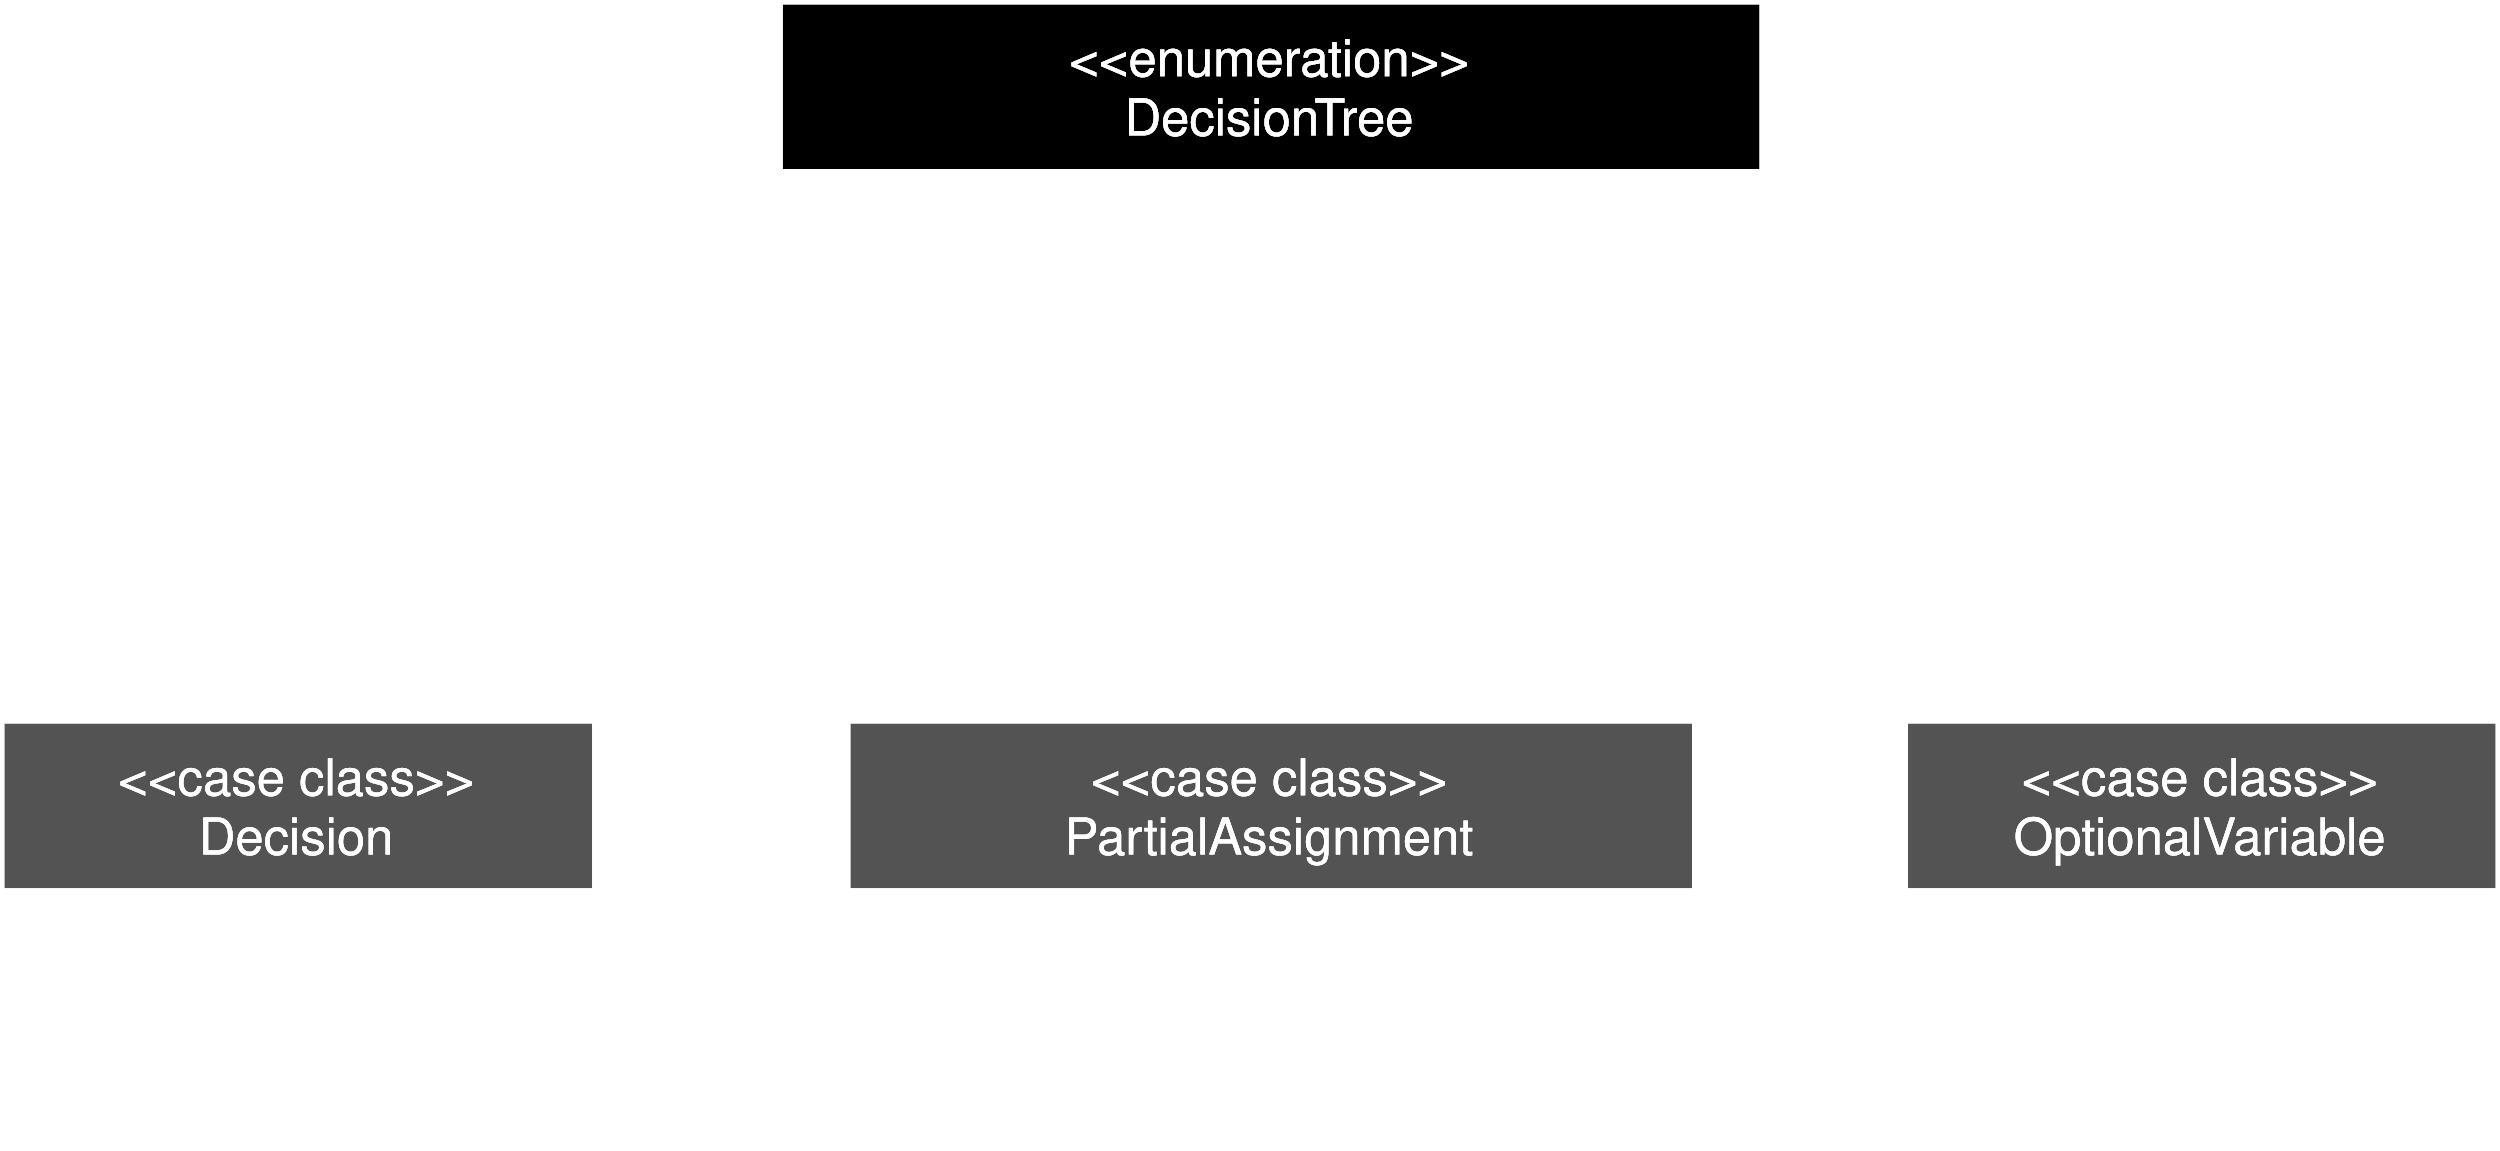
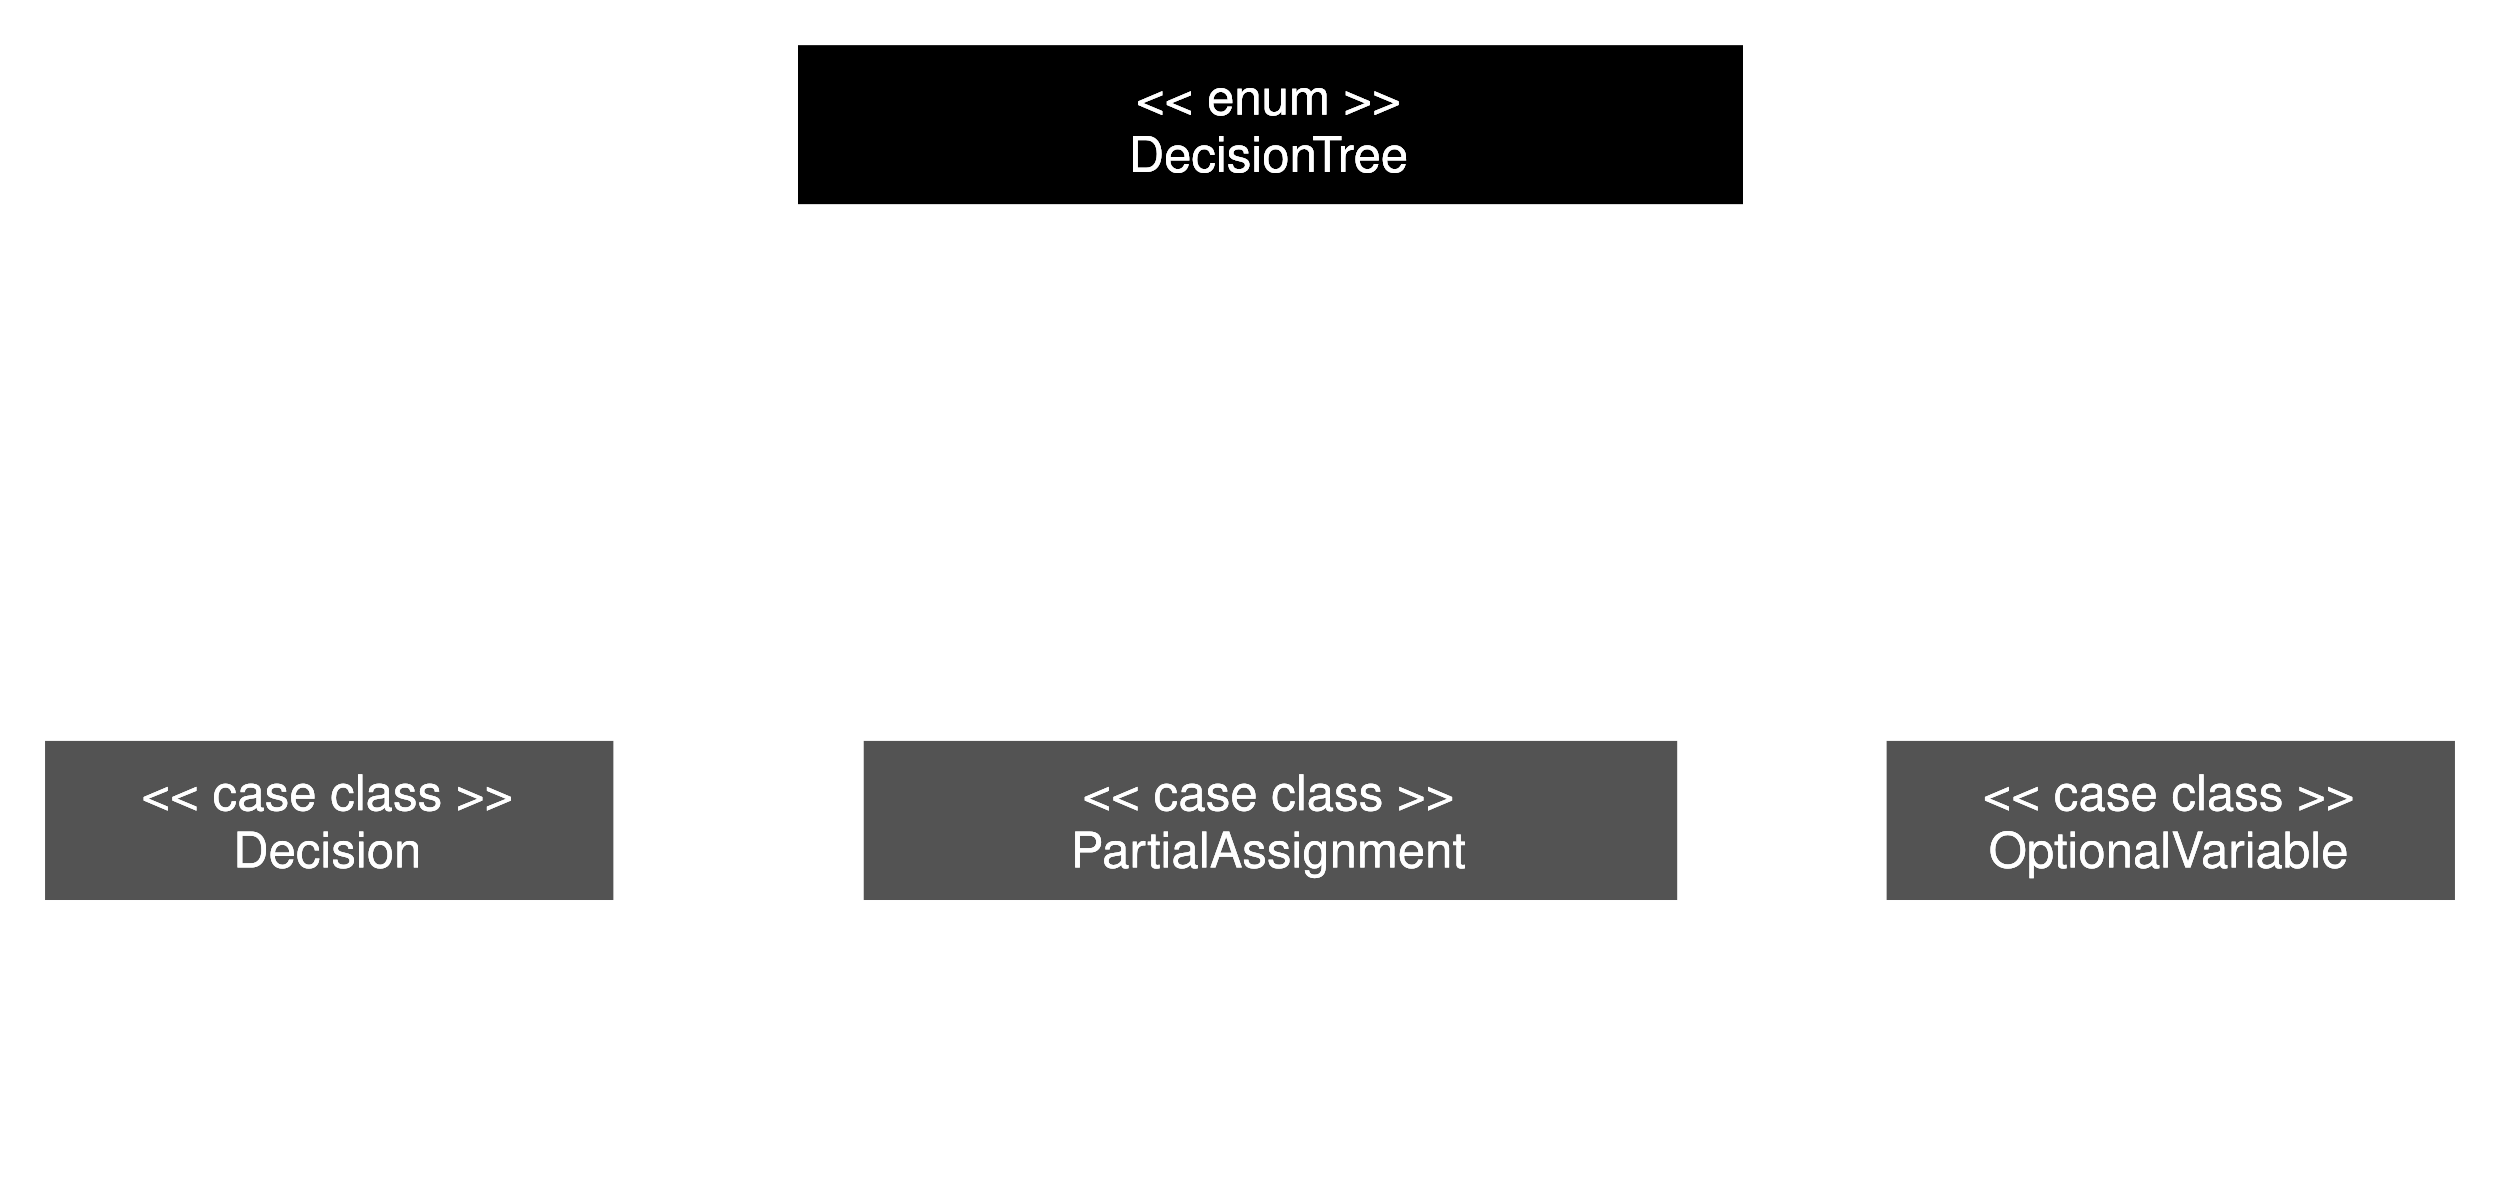
- <svg xmlns="http://www.w3.org/2000/svg" version="1.1" width="591px" height="272px" viewBox="-0.5 -0.5 591 272" class="ge-export-svg-dark" content="&lt;mxfile host=&quot;app.diagrams.net&quot; modified=&quot;2023-09-24T14:43:19.601Z&quot; agent=&quot;Mozilla/5.0 (X11; Ubuntu; Linux x86_64; rv:109.0) Gecko/20100101 Firefox/117.0&quot; version=&quot;21.8.0&quot; etag=&quot;aIg9xzLqe2_ZnFXvjWlT&quot; type=&quot;google&quot;&gt;&lt;diagram name=&quot;Page-1&quot; id=&quot;fcn8bnrcgU6lXw5DhNvM&quot;&gt;7ZrdU+M2EMD/msy0DzCWHZvkkSTQe0hb5ri59h6FrdjqyVJGViC5v74rS/JHbCBXQqCMgSHW6nv3t9pFeBTM8+1vEq+z30VC2Mj3ku0oWIx83w8nCD60ZGckZ1PPCFJJEyNCteCW/iBW6JptaEKKVkMlBFN03RbGgnMSq5YMSyke2s1WgrVnXeOUdAS3MWZd6V80UZmVomhaV3wiNM3s1BP/wlTk2DW2OykynIiHhii4GgVzKYQyT/l2TphWntOL6Xf9SG21MEm4OqSDbzrcY7axexv5EYOuM/dJ+CYnEisqOIhSW+U+R36wvYTHBYlpAU2+SELsztTOqat4oDnDHEqzleDq1tZ4UMaMphyeY1gvkSC4J1JR0PSlrVBiDdI4oyxZ4p3Y6F0VCsffXWmWCUl/wLCYQRUCAVRLZaEZe60Wt7qnnVqSAtrcOFWhSrTEhbJtYsEYXhf0rlywbpJjmVI+E0qJ3A0kNjwhiS1VFi0LSorvFSO6/4oyNhdMwF4XCVnhTalkrZZrnFOmHeITYfdEK8Hpy2wF+bbsuoPuvfKrNEVpRlAe2T6KAqoAA88kIidK7qCJ7XB2MY1Mn53ztshS+lBD7gcWmazBN3KOia1jpdXo1YSfwRExT0GR1Ywo8FoTBpPufMitoTmfH7Wnwwzg4ViRmTZF0SQeHhqbrUWlH/T7RNDxiSXBq1+g9hLEjvRfO5iD6lUDaUZW6lGgizWOKU+XZZvFuJZ8trvUIgF9V6yEKaNJQngJm8IK31UOtBaUq1IN4Qx+QFlz7zwchbCgOZRRXYYf3VwCPxy4xLTEggDsD6RQPb55Gij9figtEuMDCdwnoglgC4Un7D7u2H0mMY+zfctrzfqeMW9Tbs6+eeNUHM390aXX/S3Nwvc7D0idAqkoOgyp8fjlSIXPhtcYF/pEjBkuigPi6xBbn4qtB9PVCMKg4VWov6sh+7h7zbg7nbTDIPKDnjg47omDyPtIcTfqOMsam0MSQFIUuC0KADfXeh0OymMclOHPxt5eCo8Rey86to/5yhh//sf1YO4TmLsnLr6auSc9cXHPxIyWQS1TeR179g/8Z+yfgyX1cM7gXzQPizPUgSLoQhH0AMDwHWE3oqDlH8PBwqZxe2AcYvvHbb0HxRtGradpmfqH0TJ5OSzTYyVRz4eRIZv632dTF4dkU7734bMpdyXTcBuxVl+xpPpEK0xsXVIAKJz9udYnGmautoxpQ8g9Qsid/myG1UvmMUIuQh0elKiPwjYQjSNyQOEkKPTdSrwaCn23/kP69b7Sr6dx6Um/enE5QvqFuvfh/zH/6oSZIf36cOlXGAyXWWaLHa/hOCcmyt4qCWfdEFePElfN+fQubrFQ977fPmqrm+MPdDoTghHMh9TqRAic8mYLdW+xh9zqveVWz/BywrstdNGhgyQpcboCXWci1TnTVS3dyyPqNktRUqAh+IcotbMaxhsl2riRLVV/6+7noS19s4Pp58W2Wdi5Aoet6U5n3rmHkJN8s5JpJam7l6VW/xsiKehIJ3BWmFzq97GgmFCcC558ySg3FdeUVevl7iUwcC9nY62nloULsZGxFdmDGBK8lLj/5x6cy0jCsKL37dGfyEputJM0ciDkjfeSoErgRjELsx1flmhM3oQgRwM69/yoCYN3HkTBu2Jh2mUhOj4LB3v89G3t1bZV+KylXskoLj9uWsVdWZ7ALFCsX7I0Xle/qhpc/Qs=&lt;/diagram&gt;&lt;/mxfile&gt;">
+ <svg xmlns="http://www.w3.org/2000/svg" version="1.1" width="611px" height="291px" viewBox="-0.5 -0.5 611 291" class="ge-export-svg-dark" content="&lt;mxfile host=&quot;app.diagrams.net&quot; modified=&quot;2023-09-25T16:03:01.453Z&quot; agent=&quot;Mozilla/5.0 (Macintosh; Intel Mac OS X 10_15_7) AppleWebKit/537.36 (KHTML, like Gecko) Chrome/116.0.0.0 Safari/537.36&quot; version=&quot;21.8.1&quot; etag=&quot;K4tGk83q27PEHQbxpg5O&quot; type=&quot;google&quot;&gt;&lt;diagram name=&quot;Pagina-1&quot; id=&quot;Y_deqrjBuAaYAEA2hwhA&quot;&gt;7ZrdU+M2EMD/Gs+0DzCWnTjJI0mg95C2zMG0vUdhK7Z6spSRFZLcX9+VLfkjNuAbQqCMgSHW6nv3t9odxY6/SPe/SbxJfhcRYY7nRnvHXzqe5/n+BD605FBILhAKCkksaVTIUCW4oz+IEbpGuqURyRoNlRBM0U1TGArOSagaMiyl2DWbrQVrzrrBMWkJ7kLM2tK/aaQSI0XBrKr4QmicmKmnntlxim1js5MswZHY1UT+teMvpBCqeEr3C8K09qxein43T9SWC5OEqz4dvKLDI2ZbszfHCxh0nVefLuHb1NEDBbGpsZ+O54NN/PmShDSjgt9LQszG1MFqK9vRlGEOpflacHVnanQ/zGjM4TmE5RIJgkciFQVFX5kKJTYgDRPKohU+iK3eVKZw+N2W5omQ9AcMixlUIRBAtVSGmZHbaHGne5qpJcmgza3VFCpFK5wp0yYUjOFNRh/yBesmKZYx5XOhlEjtQGLLIxKZUmnQvKCk+F4iovuvKWMLwQTsdRmRNd7mOtZqucEpZdohvhD2SLQSrL6KrSDPlG130L2b/+SmyK0IyiP7J0lAJV/gmUSkRMkDNDEdLiYz44QH62yBgXRXMe75hpikhjeyfomNX8Xl6OWEX8EPMY9BkeWMyHcbE/rT9nzIrqE+nxc0p8MM4OFYkbk2RVYHHh5qm61EuRt0u4TfcokVwetfoPYKxJb0X1uYg+pVDWlG1upJoLMNDimPV3mb5aiSfDW71CIBfdcshymhUUR4DpvCCj+UDrQRlKtcDeM5/IGyFu7l2BnDghZQRlUZ/nRzCfxw4BLTHAsCsO9Ipjp88zxQet1QGiRGPQk8JqIOYAOFZ+w+atl9LjEPk2PLa816bmHeurw4+xa1U9FZeM6V2/4vi4Ufdx6QOgdSQdAPqdHo9UiN+0TXEGf6UAwZzrJ+UXaIsM9F2N6M1UIxaHg91r/lkF30vWX0nU2bwRB5fkc0HHVEQ+R+pugbtFxmg4ujEkBSFLjNMgA31XodjstTHJfjn43AnRSeIgJPWrYP+bow/uKPm8HcZzB3R3R8M3NPO6LjkYkZzYNaotIq9hwf+C/YPwVL6uGswe81D8sL1ILCb0PhdwDA8ANhtyKjSkdif2mSuSMw+tj+aVsfQfGOUet5WmZeP1qmr4dldtpU6uVgMuRU//ucatInp/LcT59T2euZmvOIjfoLS6rPtayIsCsKAI3nf270uYaZrc0j2xB4TxB4Zz+bZ3WSeYrAi1CLByWqo7AJRO2IHFA4CwpdNxRvhkLXFwBDEvaxkrDncelIwjpxOUEShtp346/KwlrBZkjCPl0SNvaHi61iiy3f4TglRay9UxJOvCG6niS6FqfUh7jRQu1vAMyjtnpx/IFO50IwgvmQYJ0JgXPecqH2jfaQYX20DOsFXs54z4UmLTpIFBOrK9B1ImKdM11X0qM8omqzEjkFGoJ/iVIHo2G8VaKJG9lT9Y/ufjk2pW9mMP283NcLB1vgsDXd6cK9dBGykm9GMislVfe81Oh/SyQFHekEzgijK/2CFhQjilPBo/uE8qLihrJyvdy+FQbuZW2s9dSwcCa2MjQicxBDghcT+w1v71xGEoYVfWyO/kxWcqudpJYDIXd0lASVAjtKsTDT8XWJxvRdCLI0oEvXC+owuJd+4H8oFmZtFoLTs9Db42fva6+mrcYvWuqNjGLz47pV7MXlGcwCxeqty8LrqpdX/ev/AA==&lt;/diagram&gt;&lt;/mxfile&gt;">
  <defs>
-     <clipPath id="mx-clip-188-45-224-26-0">
-       <rect x="188" y="45" width="224" height="26" />
+     <clipPath id="mx-clip-198-55-224-26-0">
+       <rect x="198" y="55" width="224" height="26" />
    </clipPath>
-     <clipPath id="mx-clip-188-71-224-44-0">
-       <rect x="188" y="71" width="224" height="44" />
+     <clipPath id="mx-clip-198-81-224-44-0">
+       <rect x="198" y="81" width="224" height="44" />
    </clipPath>
-     <clipPath id="mx-clip-4-215-132-26-0">
-       <rect x="4" y="215" width="132" height="26" />
+     <clipPath id="mx-clip-14-225-132-26-0">
+       <rect x="14" y="225" width="132" height="26" />
    </clipPath>
-     <clipPath id="mx-clip-4-241-132-26-0">
-       <rect x="4" y="241" width="132" height="26" />
+     <clipPath id="mx-clip-14-251-132-26-0">
+       <rect x="14" y="251" width="132" height="26" />
    </clipPath>
-     <clipPath id="mx-clip-204-215-192-26-0">
-       <rect x="204" y="215" width="192" height="26" />
+     <clipPath id="mx-clip-214-225-192-26-0">
+       <rect x="214" y="225" width="192" height="26" />
    </clipPath>
-     <clipPath id="mx-clip-204-241-192-26-0">
-       <rect x="204" y="241" width="192" height="26" />
+     <clipPath id="mx-clip-214-251-192-26-0">
+       <rect x="214" y="251" width="192" height="26" />
    </clipPath>
-     <clipPath id="mx-clip-454-215-132-26-0">
-       <rect x="454" y="215" width="132" height="26" />
+     <clipPath id="mx-clip-464-225-132-26-0">
+       <rect x="464" y="225" width="132" height="26" />
    </clipPath>
-     <clipPath id="mx-clip-454-241-132-26-0">
-       <rect x="454" y="241" width="132" height="26" />
+     <clipPath id="mx-clip-464-251-132-26-0">
+       <rect x="464" y="251" width="132" height="26" />
    </clipPath>
    <style type="text/css">svg.ge-export-svg-dark &gt; * { filter: invert(100%) hue-rotate(180deg); }
svg.ge-export-svg-dark image { filter: invert(100%) hue-rotate(180deg) }</style>
  </defs>
  <g>
-     <path d="M 184 40 L 184 0 L 416 0 L 416 40" fill="rgb(255, 255, 255)" stroke="rgb(0, 0, 0)" stroke-miterlimit="10" pointer-events="all" />
-     <path d="M 184 40 L 184 110 L 416 110 L 416 40" fill="none" stroke="rgb(0, 0, 0)" stroke-miterlimit="10" pointer-events="none" />
-     <path d="M 184 40 L 416 40" fill="none" stroke="rgb(0, 0, 0)" stroke-miterlimit="10" pointer-events="none" />
+     <path d="M 194 50 L 194 10 L 426 10 L 426 50" fill="rgb(255, 255, 255)" stroke="rgb(0, 0, 0)" stroke-miterlimit="10" pointer-events="all" />
+     <path d="M 194 50 L 194 120 L 426 120 L 426 50" fill="none" stroke="rgb(0, 0, 0)" stroke-miterlimit="10" pointer-events="none" />
+     <path d="M 194 50 L 426 50" fill="none" stroke="rgb(0, 0, 0)" stroke-miterlimit="10" pointer-events="none" />
    <g fill="#000000" font-family="Helvetica" text-anchor="middle" font-size="12px">
-       <text x="299.5" y="17.5">&lt;&lt;enumeration&gt;&gt;</text>
-       <text x="299.5" y="31.5">DecisionTree</text>
+       <text x="309.5" y="27.5">&lt;&lt; enum &gt;&gt;</text>
+       <text x="309.5" y="41.5">DecisionTree</text>
    </g>
-     <rect x="184" y="40" width="232" height="26" fill="none" stroke="none" pointer-events="all" />
-     <g fill="#000000" font-family="Helvetica" clip-path="url(#mx-clip-188-45-224-26-0)" font-size="12px">
-       <text x="189.5" y="57.5">Leaf(d: Decision)</text>
+     <rect x="194" y="50" width="232" height="26" fill="none" stroke="none" pointer-events="all" />
+     <g fill="#000000" font-family="Helvetica" clip-path="url(#mx-clip-198-55-224-26-0)" font-size="12px">
+       <text x="199.5" y="67.5">Leaf(d: Decision)</text>
    </g>
-     <rect x="184" y="66" width="232" height="44" fill="none" stroke="none" pointer-events="all" />
-     <g fill="#000000" font-family="Helvetica" clip-path="url(#mx-clip-188-71-224-44-0)" font-size="12px">
-       <text x="189.5" y="83.5">Branch(d: Decision, left: DecisionTree,</text>
-       <text x="189.5" y="97.5">    right: DecisionTree)</text>
+     <rect x="194" y="76" width="232" height="44" fill="none" stroke="none" pointer-events="all" />
+     <g fill="#000000" font-family="Helvetica" clip-path="url(#mx-clip-198-81-224-44-0)" font-size="12px">
+       <text x="199.5" y="93.5">Branch(d: Decision, left: DecisionTree,</text>
+       <text x="199.5" y="107.5">    right: DecisionTree)</text>
    </g>
-     <path d="M 0 210 L 0 170 L 140 170 L 140 210" fill="#f5f5f5" stroke="#000000" stroke-miterlimit="10" pointer-events="all" />
-     <path d="M 0 210 L 0 270 L 140 270 L 140 210" fill="none" stroke="#000000" stroke-miterlimit="10" pointer-events="none" />
-     <path d="M 0 210 L 140 210" fill="none" stroke="#000000" stroke-miterlimit="10" pointer-events="none" />
+     <path d="M 10 220 L 10 180 L 150 180 L 150 220" fill="#f5f5f5" stroke="#000000" stroke-miterlimit="10" pointer-events="all" />
+     <path d="M 10 220 L 10 280 L 150 280 L 150 220" fill="none" stroke="#000000" stroke-miterlimit="10" pointer-events="none" />
+     <path d="M 10 220 L 150 220" fill="none" stroke="#000000" stroke-miterlimit="10" pointer-events="none" />
    <g fill="#000000" font-family="Helvetica" text-anchor="middle" font-size="12px">
-       <text x="69.5" y="187.5">&lt;&lt;case class&gt;&gt;</text>
-       <text x="69.5" y="201.5">Decision</text>
+       <text x="79.5" y="197.5">&lt;&lt; case class &gt;&gt;</text>
+       <text x="79.5" y="211.5">Decision</text>
    </g>
-     <rect x="0" y="210" width="140" height="26" fill="none" stroke="none" pointer-events="all" />
-     <g fill="#000000" font-family="Helvetica" clip-path="url(#mx-clip-4-215-132-26-0)" font-size="12px">
-       <text x="5.5" y="227.5">pa: PartialAssignment</text>
+     <rect x="10" y="220" width="140" height="26" fill="none" stroke="none" pointer-events="all" />
+     <g fill="#000000" font-family="Helvetica" clip-path="url(#mx-clip-14-225-132-26-0)" font-size="12px">
+       <text x="15.5" y="237.5">pa: PartialAssignment</text>
    </g>
-     <rect x="0" y="236" width="140" height="26" fill="none" stroke="none" pointer-events="all" />
-     <g fill="#000000" font-family="Helvetica" clip-path="url(#mx-clip-4-241-132-26-0)" font-size="12px">
-       <text x="5.5" y="253.5">cnf: CNF</text>
+     <rect x="10" y="246" width="140" height="26" fill="none" stroke="none" pointer-events="all" />
+     <g fill="#000000" font-family="Helvetica" clip-path="url(#mx-clip-14-251-132-26-0)" font-size="12px">
+       <text x="15.5" y="263.5">cnf: CNF</text>
    </g>
-     <path d="M 0 266 L 140 266" fill="none" stroke="#000000" stroke-miterlimit="10" pointer-events="all" />
-     <path d="M 200 210 L 200 170 L 400 170 L 400 210" fill="#f5f5f5" stroke="#000000" stroke-miterlimit="10" pointer-events="all" />
-     <path d="M 200 210 L 200 270 L 400 270 L 400 210" fill="none" stroke="#000000" stroke-miterlimit="10" pointer-events="none" />
-     <path d="M 200 210 L 400 210" fill="none" stroke="#000000" stroke-miterlimit="10" pointer-events="none" />
+     <path d="M 10 276 L 150 276" fill="none" stroke="#000000" stroke-miterlimit="10" pointer-events="all" />
+     <path d="M 210 220 L 210 180 L 410 180 L 410 220" fill="#f5f5f5" stroke="#000000" stroke-miterlimit="10" pointer-events="all" />
+     <path d="M 210 220 L 210 280 L 410 280 L 410 220" fill="none" stroke="#000000" stroke-miterlimit="10" pointer-events="none" />
+     <path d="M 210 220 L 410 220" fill="none" stroke="#000000" stroke-miterlimit="10" pointer-events="none" />
    <g fill="#000000" font-family="Helvetica" text-anchor="middle" font-size="12px">
-       <text x="299.5" y="187.5">&lt;&lt;case class&gt;&gt;</text>
-       <text x="299.5" y="201.5">PartialAssignment</text>
+       <text x="309.5" y="197.5">&lt;&lt; case class &gt;&gt;</text>
+       <text x="309.5" y="211.5">PartialAssignment</text>
    </g>
-     <rect x="200" y="210" width="200" height="26" fill="none" stroke="none" pointer-events="all" />
-     <g fill="#000000" font-family="Helvetica" clip-path="url(#mx-clip-204-215-192-26-0)" font-size="12px">
-       <text x="205.5" y="227.5">optVariables: List[OptionalVariable]</text>
+     <rect x="210" y="220" width="200" height="26" fill="none" stroke="none" pointer-events="all" />
+     <g fill="#000000" font-family="Helvetica" clip-path="url(#mx-clip-214-225-192-26-0)" font-size="12px">
+       <text x="215.5" y="237.5">optVariables: List[OptionalVariable]</text>
    </g>
-     <rect x="200" y="236" width="200" height="26" fill="none" stroke="none" pointer-events="all" />
-     <g fill="#000000" font-family="Helvetica" clip-path="url(#mx-clip-204-241-192-26-0)" font-size="12px">
-       <text x="205.5" y="253.5">toAssignments: List[Assignment]</text>
+     <rect x="210" y="246" width="200" height="26" fill="none" stroke="none" pointer-events="all" />
+     <g fill="#000000" font-family="Helvetica" clip-path="url(#mx-clip-214-251-192-26-0)" font-size="12px">
+       <text x="215.5" y="263.5">toAssignments: List[Assignment]</text>
    </g>
-     <path d="M 200 266 L 400 266" fill="none" stroke="#000000" stroke-miterlimit="10" pointer-events="all" />
-     <path d="M 450 210 L 450 170 L 590 170 L 590 210" fill="#f5f5f5" stroke="#000000" stroke-miterlimit="10" pointer-events="all" />
-     <path d="M 450 210 L 450 270 L 590 270 L 590 210" fill="none" stroke="#000000" stroke-miterlimit="10" pointer-events="none" />
-     <path d="M 450 210 L 590 210" fill="none" stroke="#000000" stroke-miterlimit="10" pointer-events="none" />
+     <path d="M 210 276 L 410 276" fill="none" stroke="#000000" stroke-miterlimit="10" pointer-events="all" />
+     <path d="M 460 220 L 460 180 L 600 180 L 600 220" fill="#f5f5f5" stroke="#000000" stroke-miterlimit="10" pointer-events="all" />
+     <path d="M 460 220 L 460 280 L 600 280 L 600 220" fill="none" stroke="#000000" stroke-miterlimit="10" pointer-events="none" />
+     <path d="M 460 220 L 600 220" fill="none" stroke="#000000" stroke-miterlimit="10" pointer-events="none" />
    <g fill="#000000" font-family="Helvetica" text-anchor="middle" font-size="12px">
-       <text x="519.5" y="187.5">&lt;&lt;case class&gt;&gt;</text>
-       <text x="519.5" y="201.5">OptionalVariable</text>
+       <text x="529.5" y="197.5">&lt;&lt; case class &gt;&gt;</text>
+       <text x="529.5" y="211.5">OptionalVariable</text>
    </g>
-     <rect x="450" y="210" width="140" height="26" fill="none" stroke="none" pointer-events="all" />
-     <g fill="#000000" font-family="Helvetica" clip-path="url(#mx-clip-454-215-132-26-0)" font-size="12px">
-       <text x="455.5" y="227.5">name: String</text>
+     <rect x="460" y="220" width="140" height="26" fill="none" stroke="none" pointer-events="all" />
+     <g fill="#000000" font-family="Helvetica" clip-path="url(#mx-clip-464-225-132-26-0)" font-size="12px">
+       <text x="465.5" y="237.5">name: String</text>
    </g>
-     <rect x="450" y="236" width="140" height="26" fill="none" stroke="none" pointer-events="all" />
-     <g fill="#000000" font-family="Helvetica" clip-path="url(#mx-clip-454-241-132-26-0)" font-size="12px">
-       <text x="455.5" y="253.5">value: Option[Boolean]</text>
+     <rect x="460" y="246" width="140" height="26" fill="none" stroke="none" pointer-events="all" />
+     <g fill="#000000" font-family="Helvetica" clip-path="url(#mx-clip-464-251-132-26-0)" font-size="12px">
+       <text x="465.5" y="263.5">value: Option[Boolean]</text>
    </g>
-     <path d="M 450 266 L 590 266" fill="none" stroke="#000000" stroke-miterlimit="10" pointer-events="all" />
-     <path d="M 70 170 L 70.03 62 L 163.46 62" fill="none" stroke="rgb(0, 0, 0)" stroke-miterlimit="10" pointer-events="stroke" />
-     <path d="M 180.46 62 L 171.96 67 L 163.46 62 L 171.96 57 Z" fill="rgb(0, 0, 0)" stroke="rgb(0, 0, 0)" stroke-miterlimit="10" pointer-events="all" />
-     <path d="M 200 220 L 175 220 L 161.62 219.76" fill="none" stroke="rgb(0, 0, 0)" stroke-miterlimit="10" pointer-events="stroke" />
-     <path d="M 144.63 219.46 L 153.21 214.61 L 161.62 219.76 L 153.04 224.61 Z" fill="rgb(0, 0, 0)" stroke="rgb(0, 0, 0)" stroke-miterlimit="10" pointer-events="all" />
-     <path d="M 450 223 L 417.99 223" fill="none" stroke="rgb(0, 0, 0)" stroke-miterlimit="10" pointer-events="stroke" />
-     <path d="M 400.99 223 L 409.49 218 L 417.99 223 L 409.49 228 Z" fill="rgb(0, 0, 0)" stroke="rgb(0, 0, 0)" stroke-miterlimit="10" pointer-events="all" />
+     <path d="M 460 276 L 600 276" fill="none" stroke="#000000" stroke-miterlimit="10" pointer-events="all" />
+     <path d="M 80 180 L 80 72 L 173.46 72" fill="none" stroke="rgb(0, 0, 0)" stroke-miterlimit="10" pointer-events="stroke" />
+     <path d="M 190.46 72 L 181.96 77 L 173.46 72 L 181.96 67 Z" fill="rgb(0, 0, 0)" stroke="rgb(0, 0, 0)" stroke-miterlimit="10" pointer-events="all" />
+     <path d="M 210 230 L 185 230 L 171.62 229.76" fill="none" stroke="rgb(0, 0, 0)" stroke-miterlimit="10" pointer-events="stroke" />
+     <path d="M 154.63 229.46 L 163.21 224.61 L 171.62 229.76 L 163.04 234.61 Z" fill="rgb(0, 0, 0)" stroke="rgb(0, 0, 0)" stroke-miterlimit="10" pointer-events="all" />
+     <path d="M 460 233 L 427.99 233" fill="none" stroke="rgb(0, 0, 0)" stroke-miterlimit="10" pointer-events="stroke" />
+     <path d="M 410.99 233 L 419.49 228 L 427.99 233 L 419.49 238 Z" fill="rgb(0, 0, 0)" stroke="rgb(0, 0, 0)" stroke-miterlimit="10" pointer-events="all" />
  </g>
</svg>
